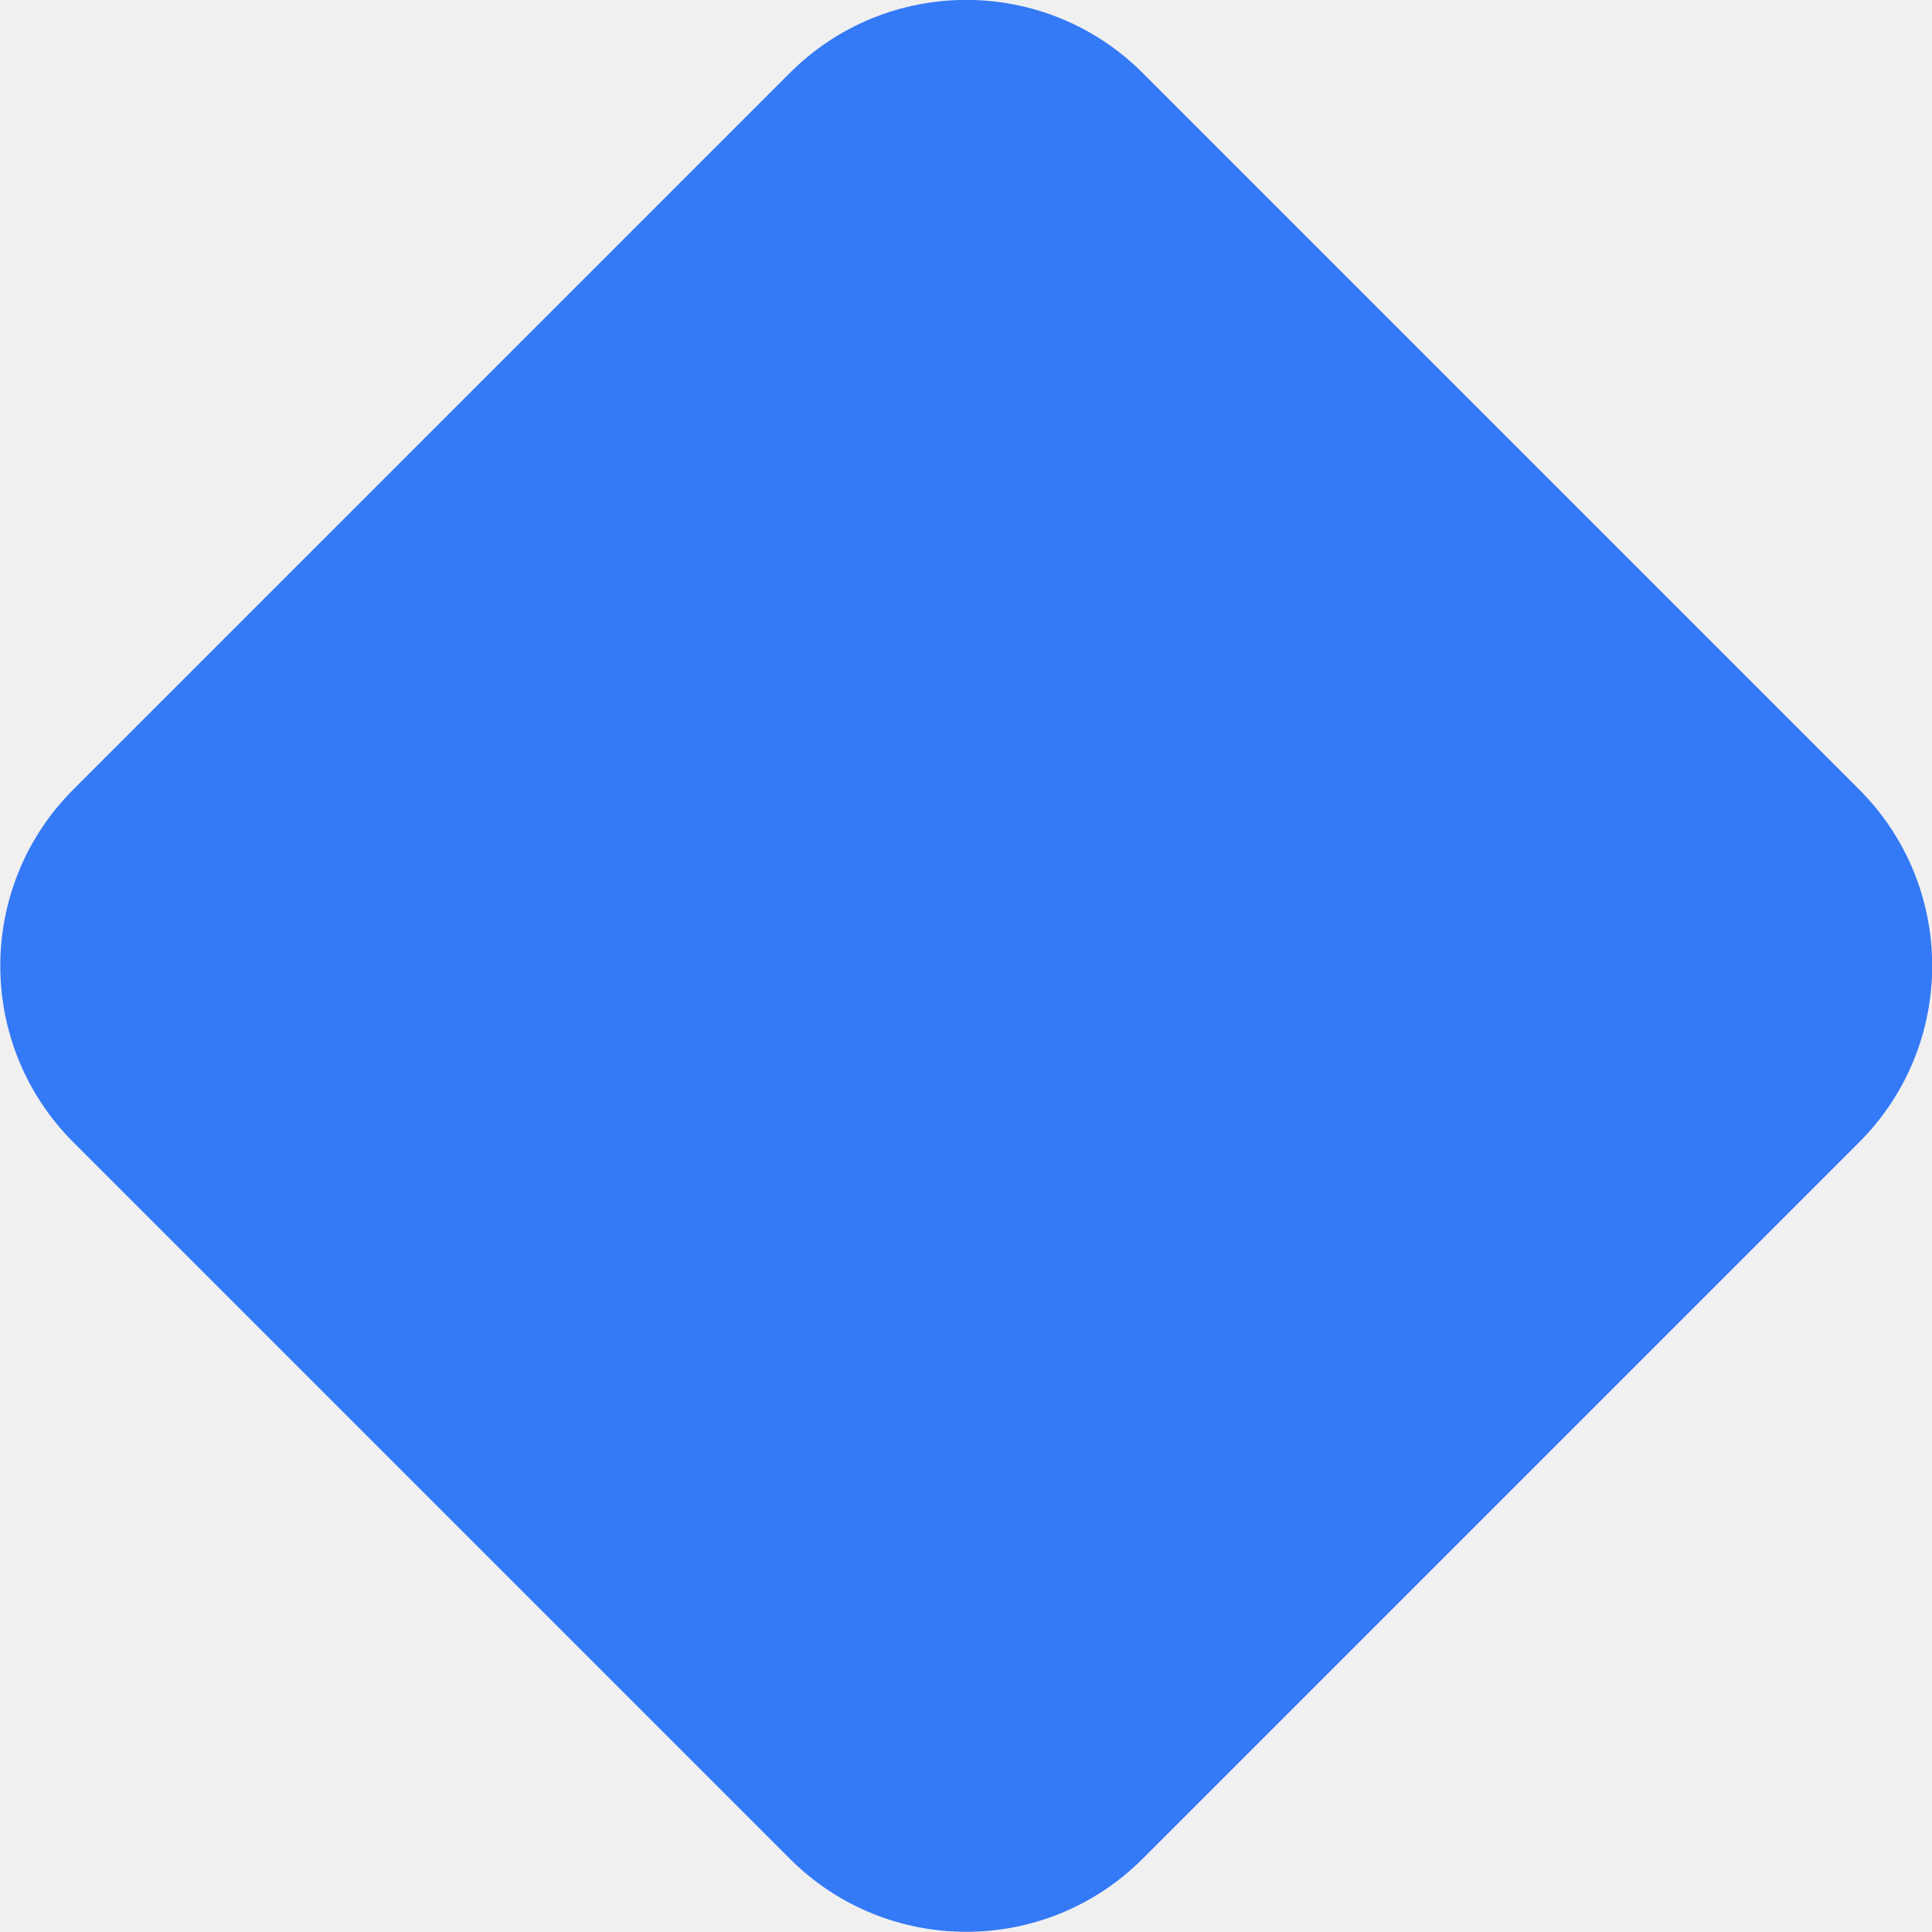
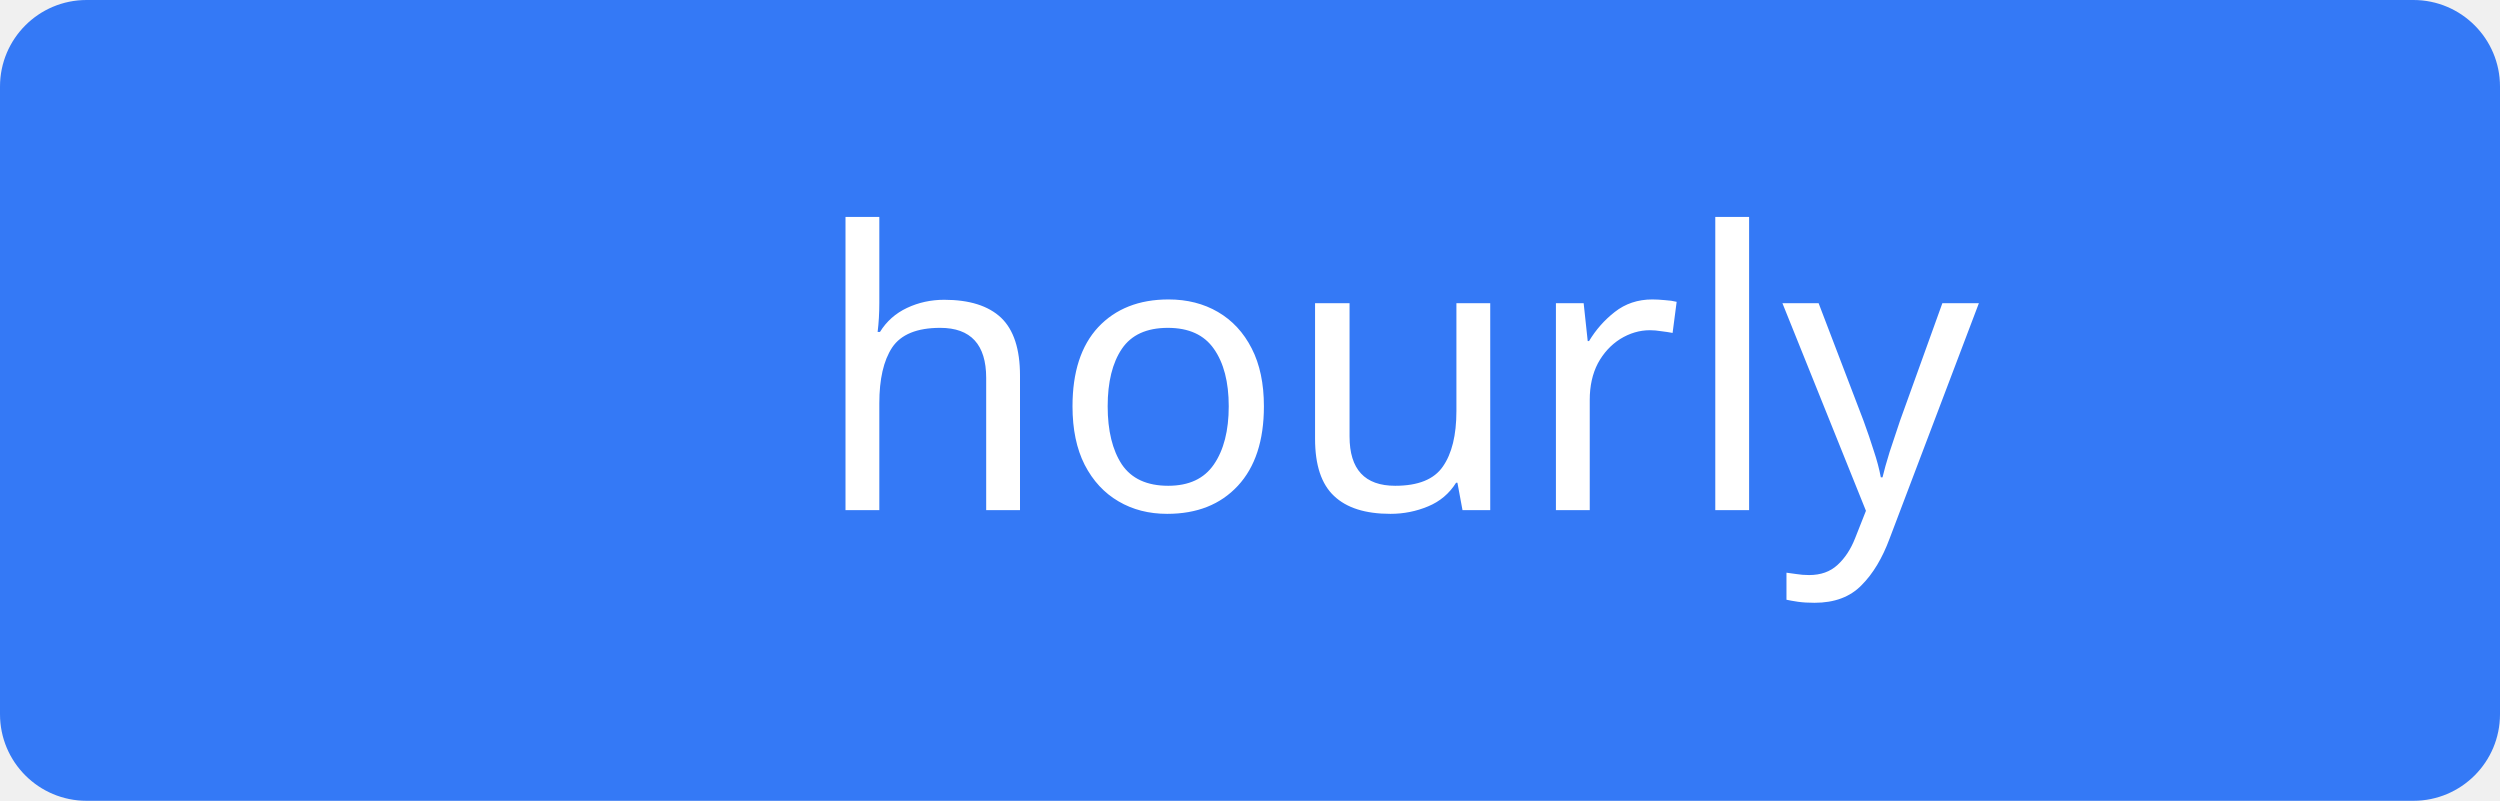
- <svg xmlns="http://www.w3.org/2000/svg" viewBox="0 0 68.99 68.99">
+ <svg xmlns="http://www.w3.org/2000/svg" viewBox="0 0 115.51 37">
  <defs>
-     <style>.a{fill:#3479f6;}</style>
+     <style>.a{fill:#3479f6;}.b{font-size:17.83px;fill:#fff;font-family:PapernotesRegular, Papernotes;}</style>
  </defs>
-   <rect class="a" x="7.49" y="7.49" width="54" height="54" rx="8.91" transform="translate(83.28 34.49) rotate(135)" />
+   <rect class="a" width="115.51" height="37" rx="4" />
+   <text class="b" transform="translate(37.55 23.57)">hourly</text>
</svg>
